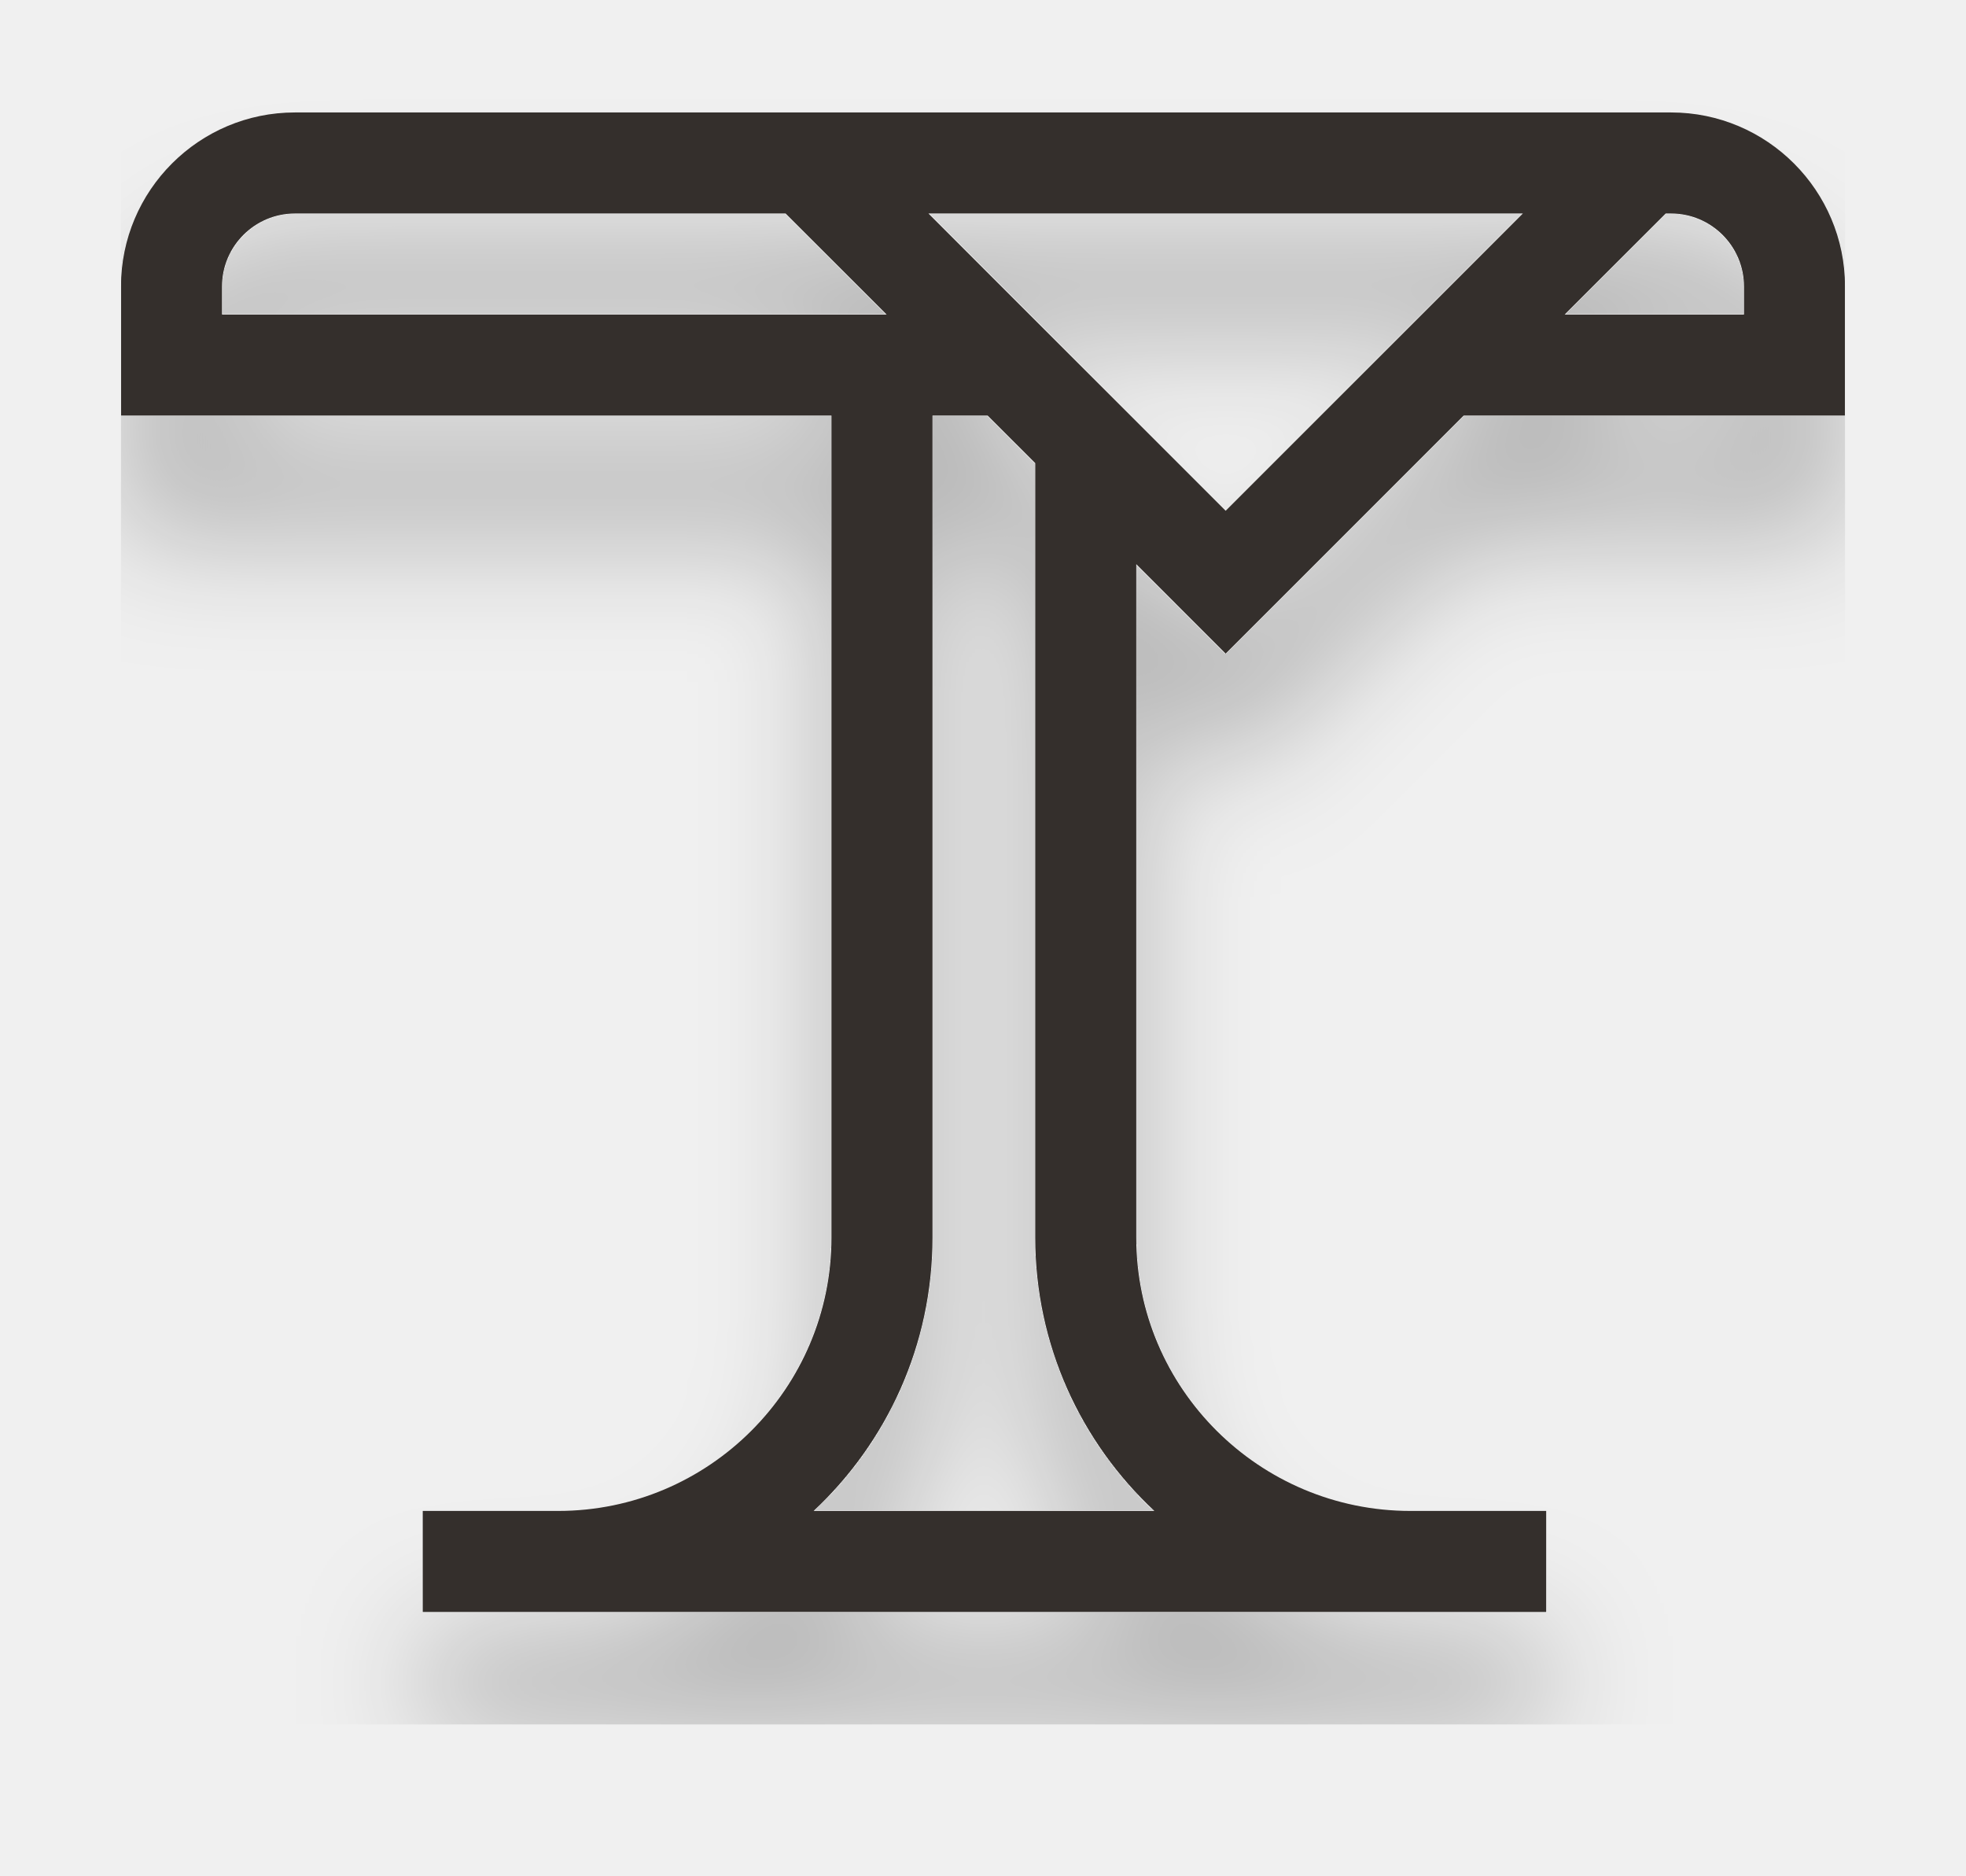
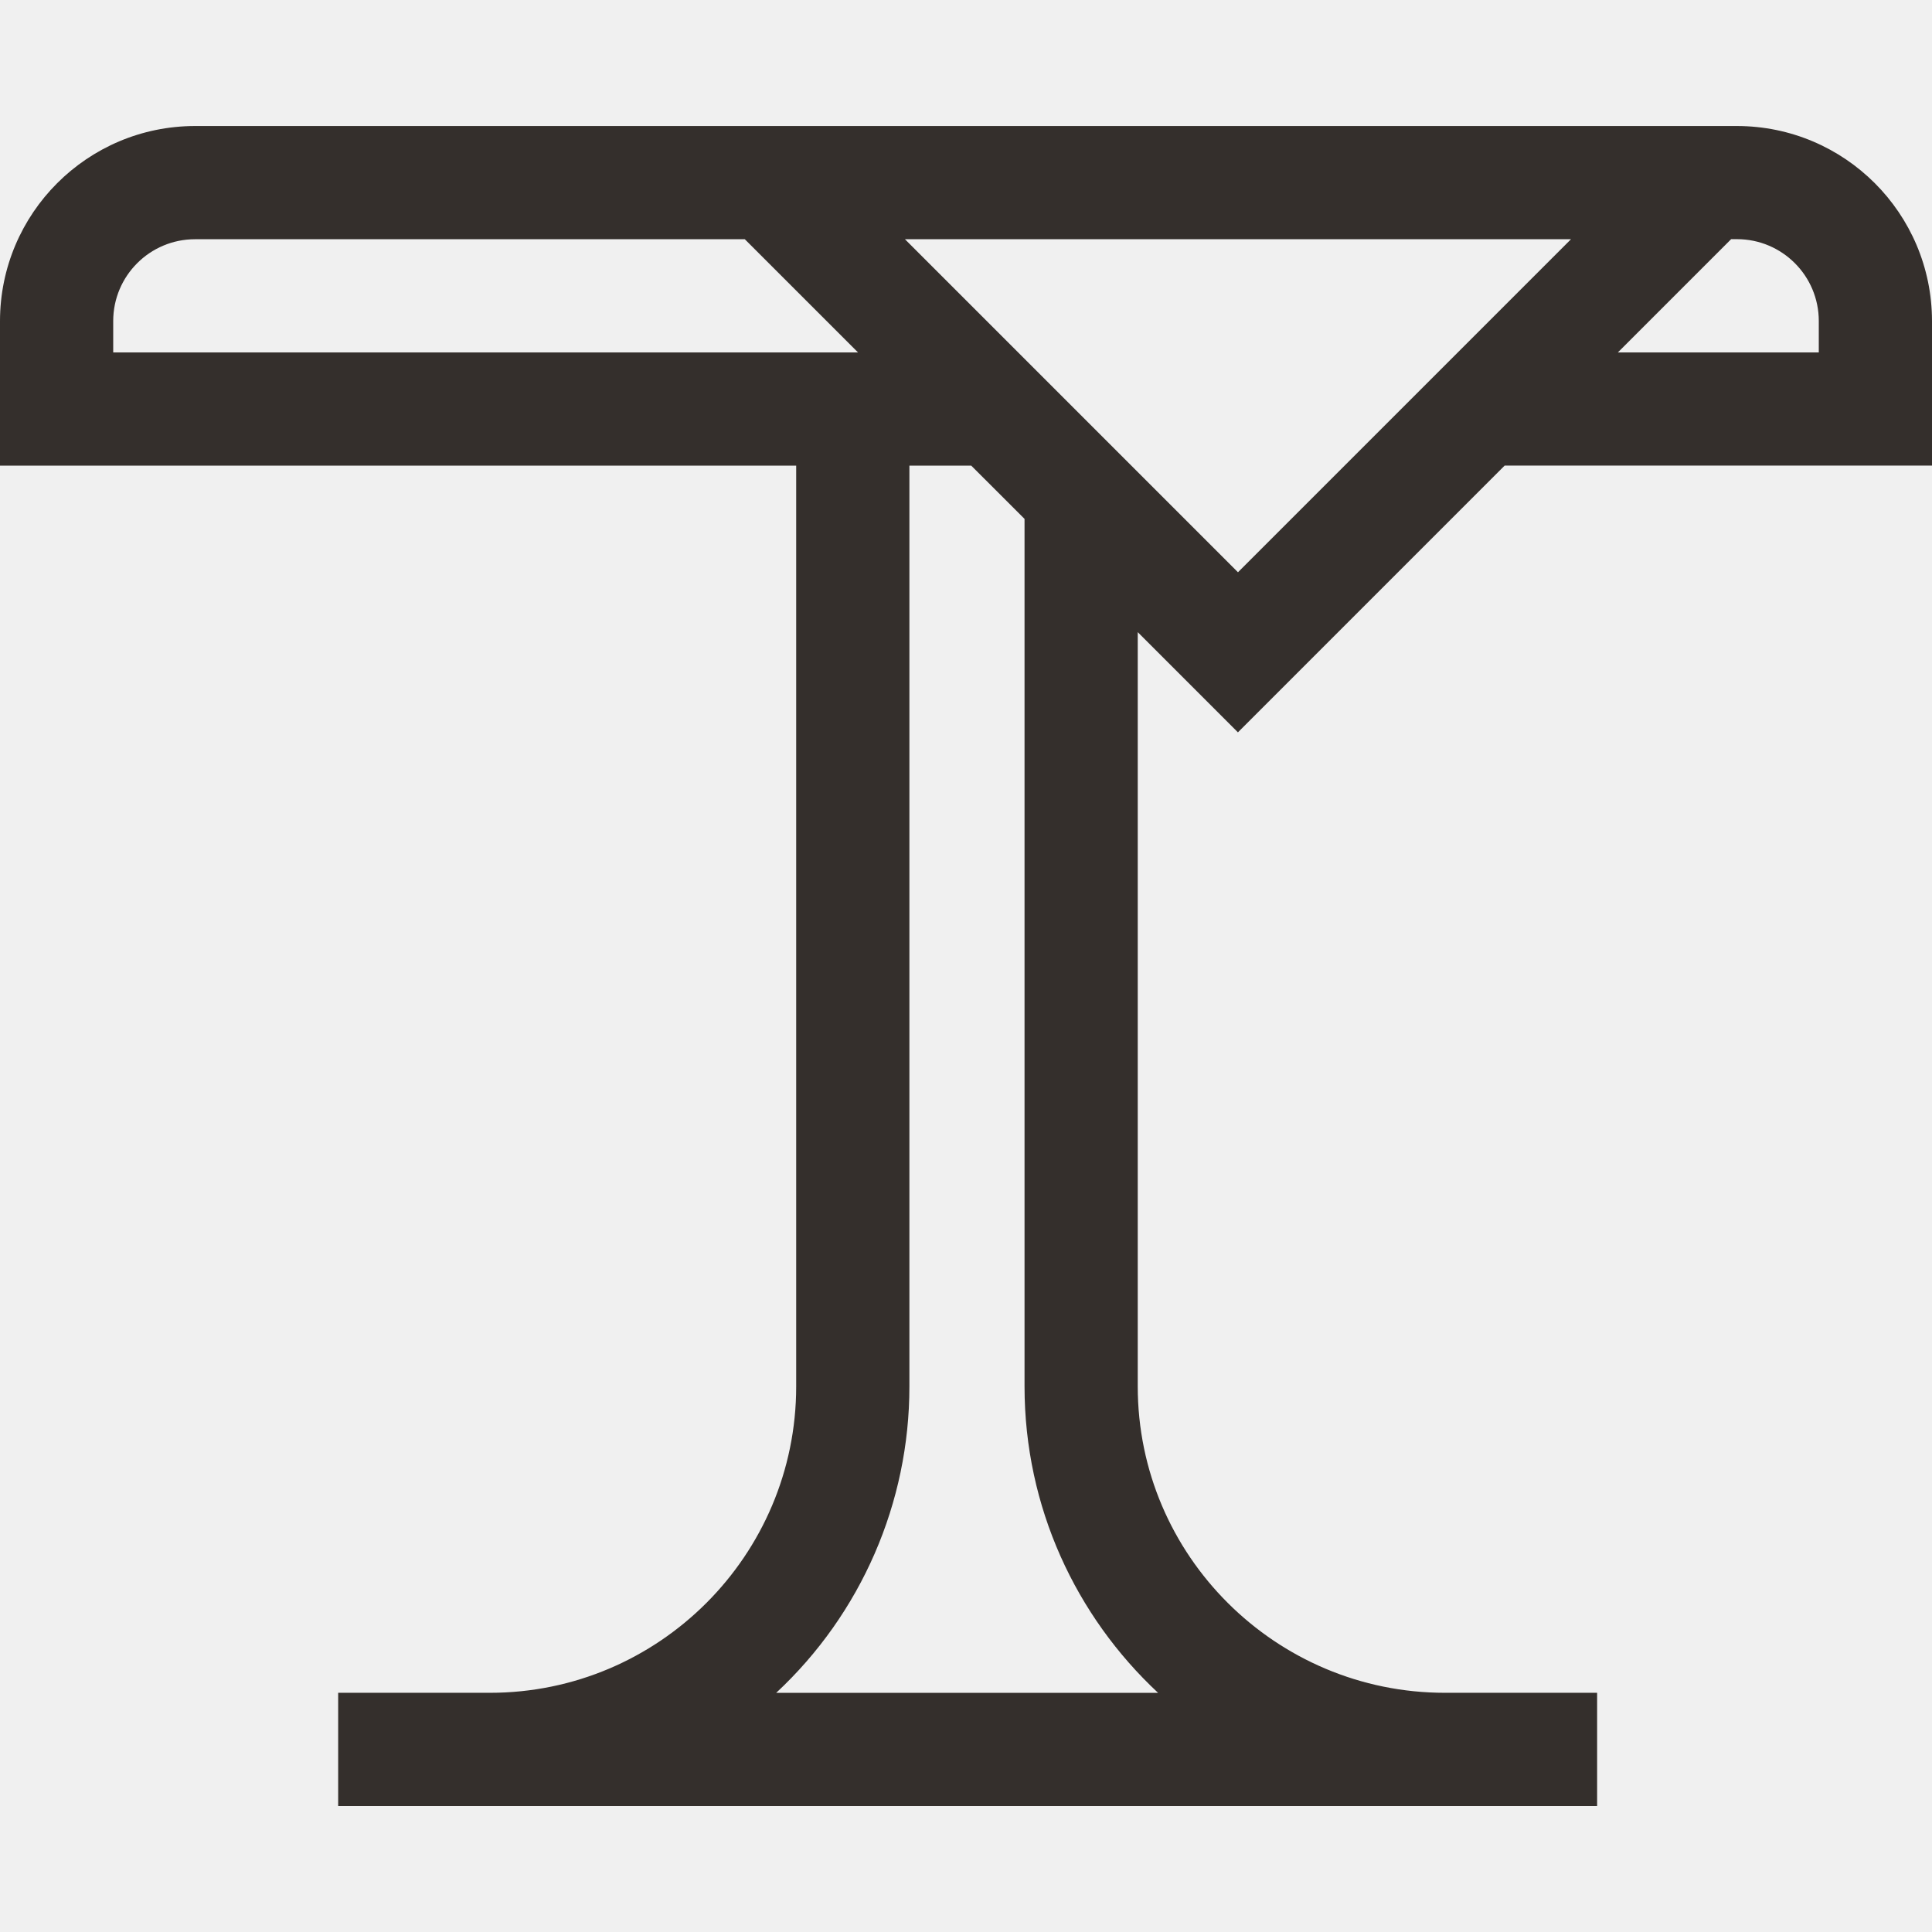
- <svg xmlns="http://www.w3.org/2000/svg" width="65" height="62" viewBox="0 0 65 62" fill="none">
-   <g clip-path="url(#clip0_604_124)" filter="url(#filter0_d_604_124)">
-     <path d="M40.523 21.606L48.392 13.737H61V9.469C61 6.297 58.419 3.717 55.248 3.717H9.752C6.58 3.717 4 6.297 4 9.469V13.737H27.49V40.905C27.49 45.889 23.436 49.943 18.453 49.943H13.977V53.283H51.12V49.943H46.632C41.634 49.943 37.567 45.889 37.567 40.905V18.649L40.523 21.606ZM55.072 7.057H55.248C56.578 7.057 57.66 8.139 57.66 9.469V10.397H51.732L55.072 7.057ZM7.34 10.397V9.469C7.34 8.139 8.422 7.057 9.752 7.057H25.974L29.314 10.397H7.34ZM38.166 49.943H26.9C29.317 47.683 30.83 44.468 30.83 40.905V13.737H32.654L34.227 15.309V40.905C34.227 44.468 35.743 47.683 38.166 49.943ZM30.697 7.057H50.349L40.523 16.883L30.697 7.057Z" fill="#342F2C" />
+ <svg xmlns="http://www.w3.org/2000/svg" width="57" height="57" viewBox="0 0 57 57" fill="none">
+   <g clip-path="url(#vp5gzxyzea)">
+     <path d="m36.523 21.606 7.869-7.87H57V9.47a5.759 5.759 0 0 0-5.752-5.752H5.752A5.759 5.759 0 0 0 0 9.469v4.268h23.49v27.168c0 4.984-4.054 9.038-9.037 9.038H9.977v3.34H47.12v-3.34h-4.488c-4.998 0-9.065-4.054-9.065-9.038V18.65l2.956 2.957zm14.55-14.55h.175A2.415 2.415 0 0 1 53.66 9.47v.928h-5.928l3.34-3.34zM3.34 10.397V9.47a2.415 2.415 0 0 1 2.412-2.412h16.222l3.34 3.34H3.34zm30.826 39.547H22.9a12.345 12.345 0 0 0 3.93-9.038V13.737h1.824l1.573 1.572v25.596c0 3.563 1.517 6.778 3.939 9.038zM26.697 7.057H46.35l-9.826 9.826-9.826-9.826z" fill="rgb(52, 47, 44)" />
  </g>
  <defs>
-     <filter id="filter0_d_604_124" x="0" y="0" width="65" height="65" filterUnits="userSpaceOnUse" color-interpolation-filters="sRGB">
-       <feFlood flood-opacity="0" result="BackgroundImageFix" />
-       <feColorMatrix in="SourceAlpha" type="matrix" values="0 0 0 0 0 0 0 0 0 0 0 0 0 0 0 0 0 0 127 0" result="hardAlpha" />
-       <feOffset dy="4" />
-       <feGaussianBlur stdDeviation="2" />
-       <feComposite in2="hardAlpha" operator="out" />
-       <feColorMatrix type="matrix" values="0 0 0 0 0 0 0 0 0 0 0 0 0 0 0 0 0 0 0.25 0" />
-       <feBlend mode="normal" in2="BackgroundImageFix" result="effect1_dropShadow_604_124" />
-       <feBlend mode="normal" in="SourceGraphic" in2="effect1_dropShadow_604_124" result="shape" />
-     </filter>
-     <clipPath id="clip0_604_124">
-       <rect width="57" height="57" fill="white" transform="translate(4)" />
+     <clipPath id="vp5gzxyzea">
+       <path fill="rgb(52, 47, 44)" d="M0 0h57v57H0z" />
    </clipPath>
  </defs>
</svg>
